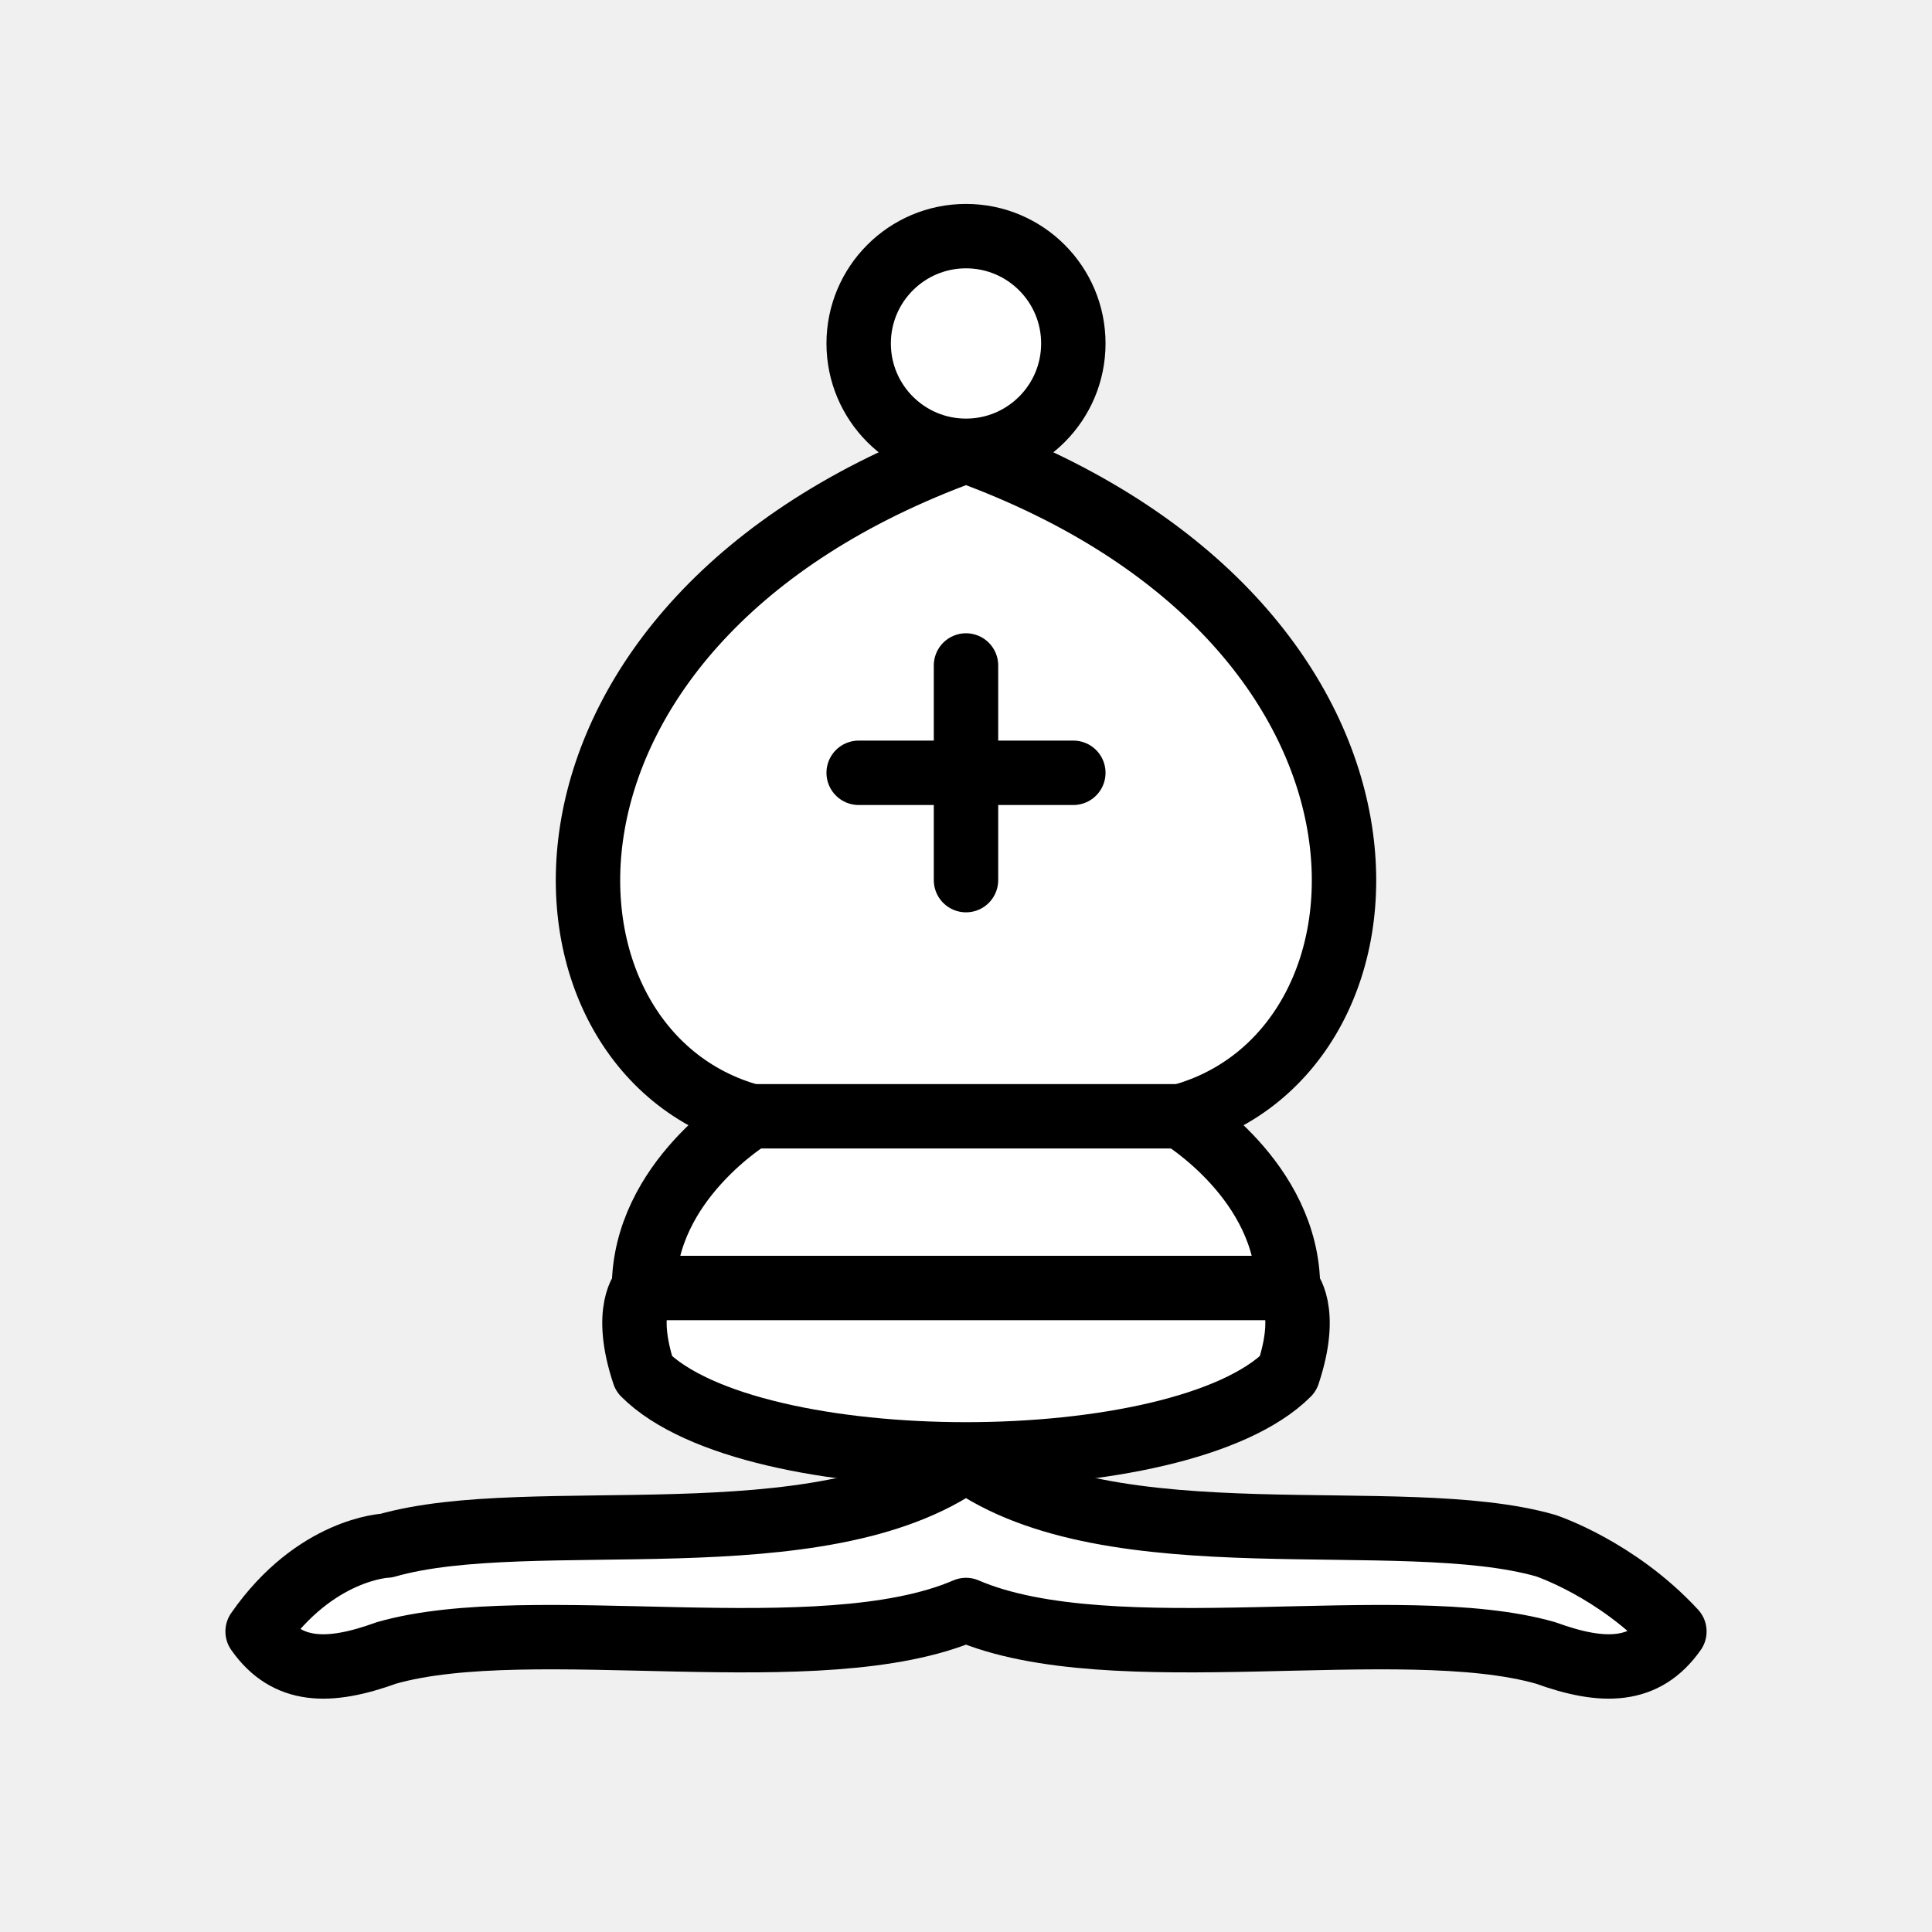
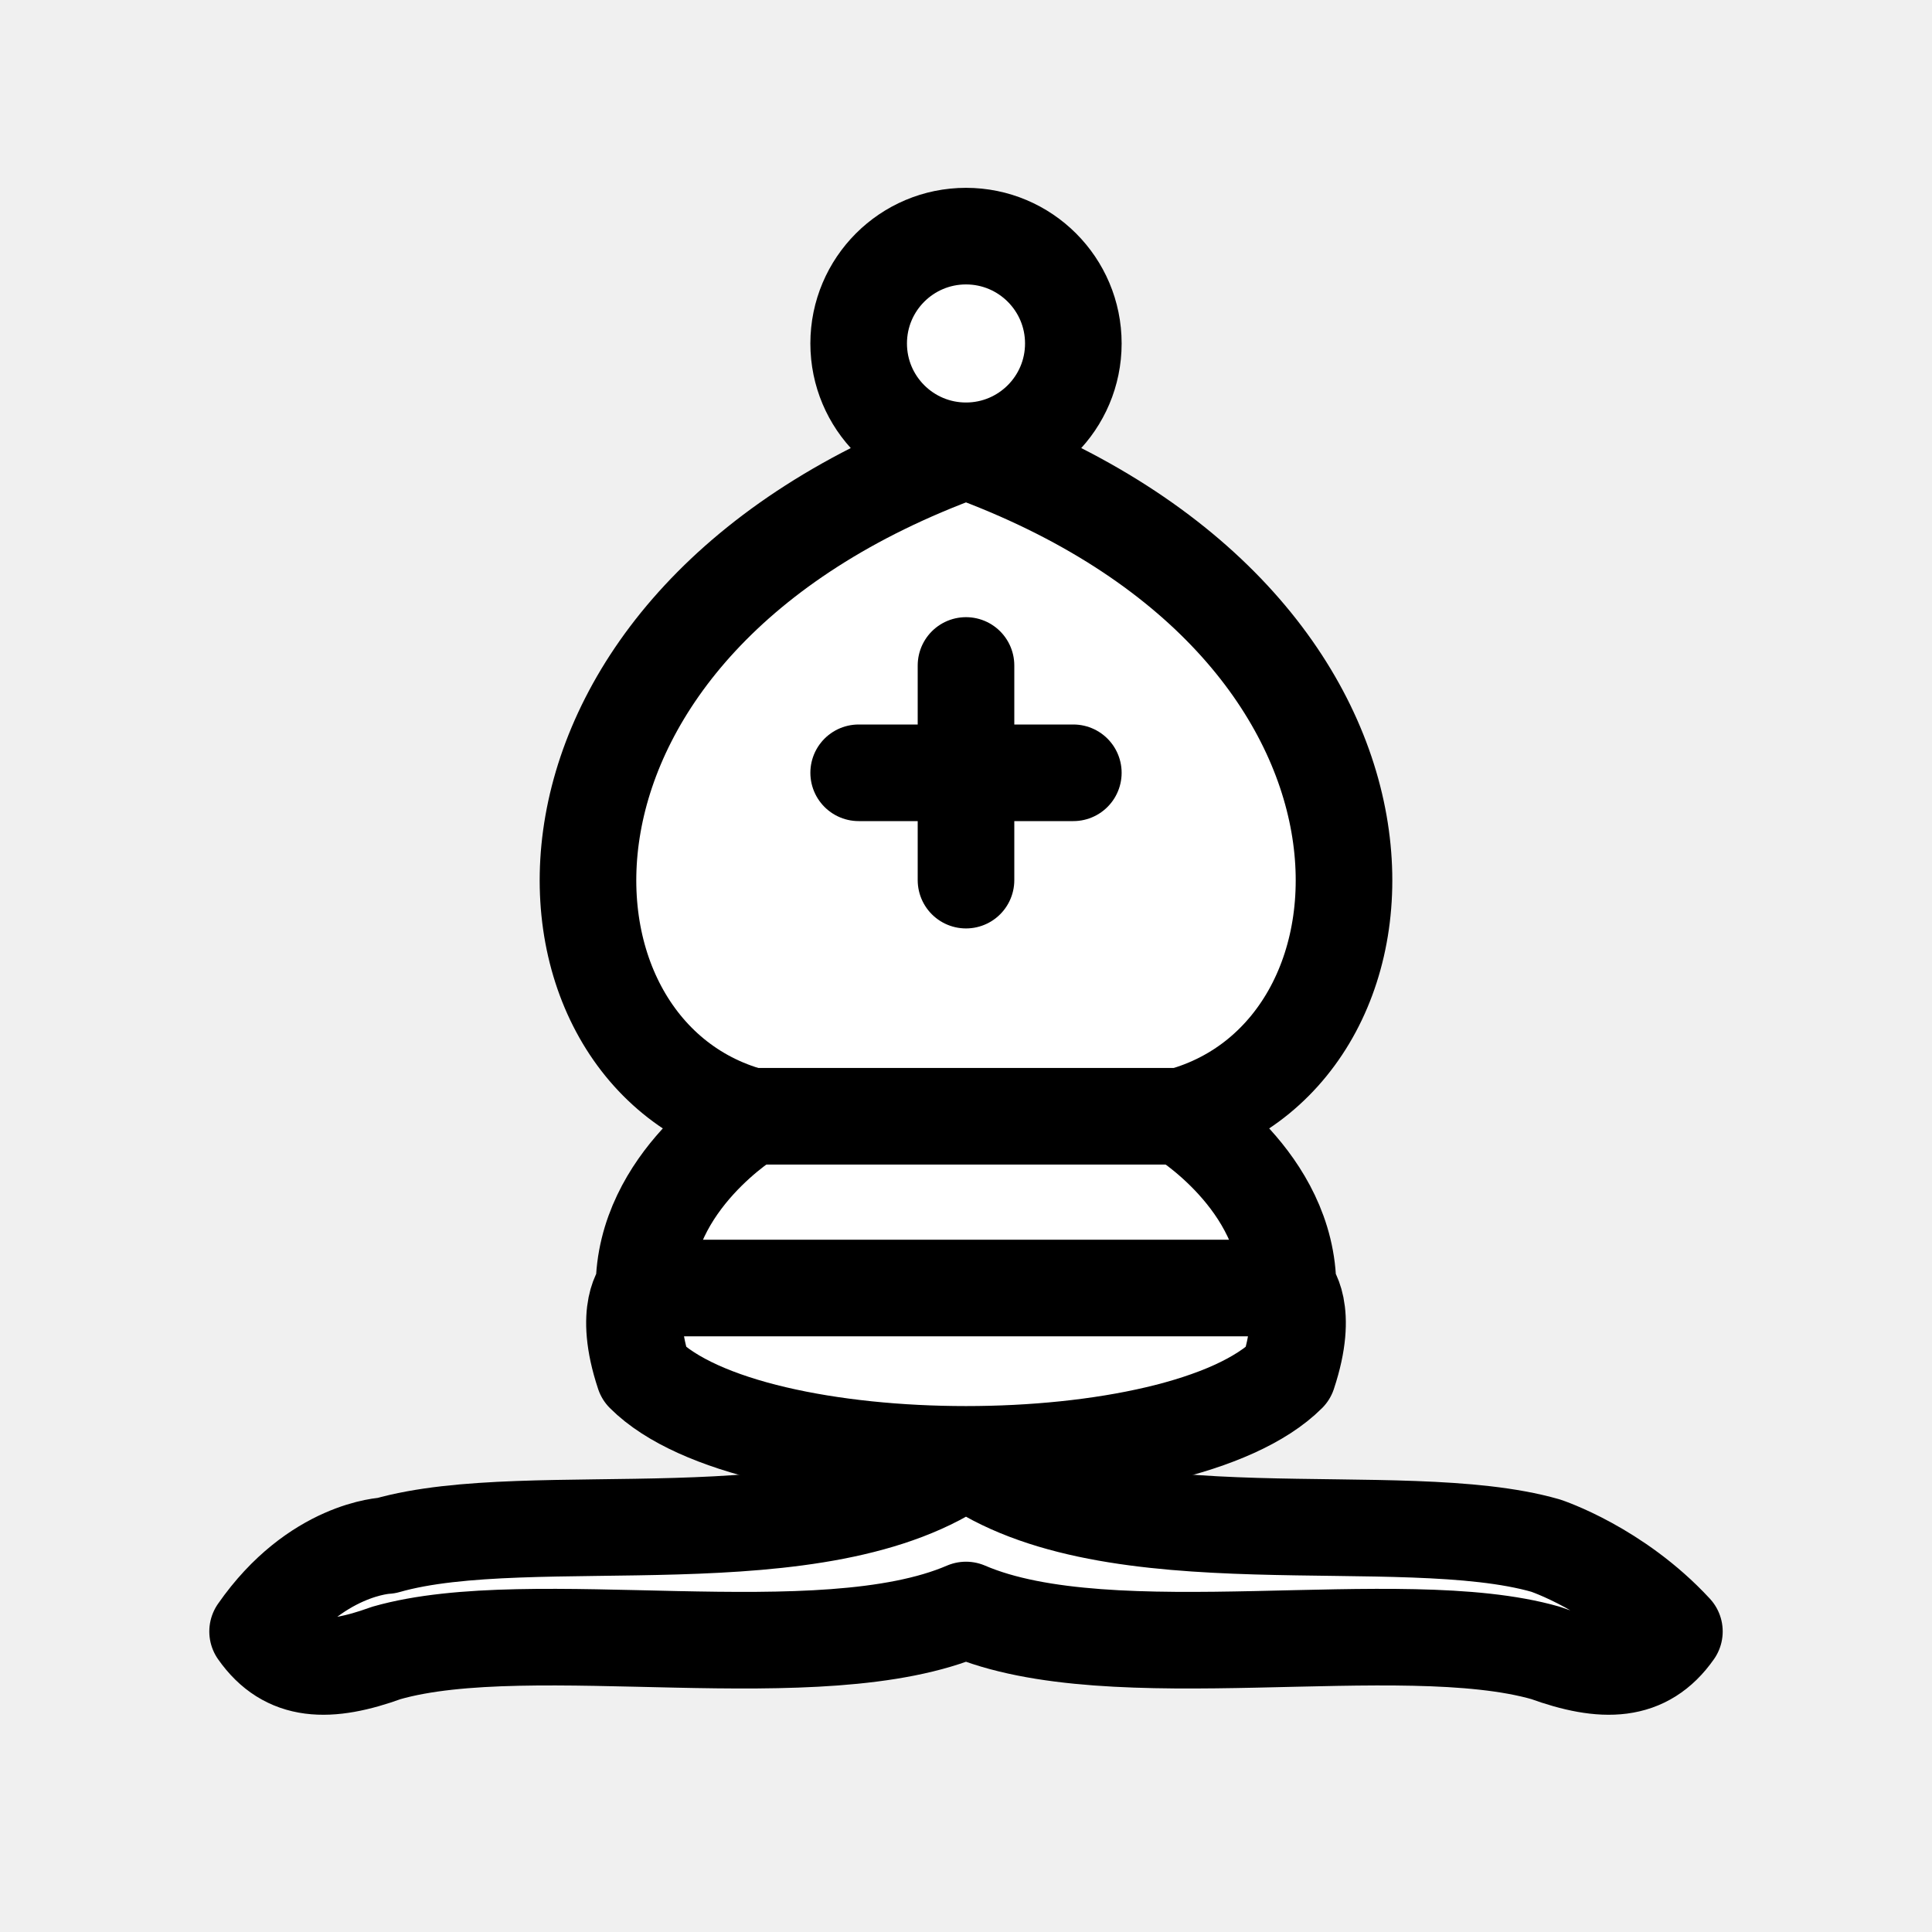
<svg xmlns="http://www.w3.org/2000/svg" style="color-scheme:light only" width="45" height="45" viewBox="0 0 45 45">
-   <g fill="none" fill-rule="evenodd" stroke="#000" stroke-linecap="round" stroke-linejoin="round" stroke-width="1.5">
+   <g fill="none" fill-rule="evenodd" stroke="#000" stroke-linecap="round" stroke-linejoin="round" stroke-width="2.25">
    <g fill="#fff" stroke-linecap="butt">
      <path d="M9 36c3.39-.97 10.11.43 13.5-2 3.39 2.43 10.11 1.03 13.5 2 0 0 1.65.54 3 2-.68.97-1.65.99-3 .5-3.39-.97-10.11.46-13.5-1-3.39 1.46-10.11.03-13.5 1-1.35.49-2.32.47-3-.5 1.35-1.94 3-2 3-2z" />
      <path d="M15 32c2.5 2.5 12.5 2.5 15 0 .5-1.5 0-2 0-2 0-2.5-2.5-4-2.5-4 5.5-1.5 6-11.5-5-15.5-11 4-10.5 14-5 15.5 0 0-2.5 1.5-2.5 4 0 0-.5.5 0 2z" />
      <path d="M25 8a2.5 2.5 0 1 1-5 0 2.5 2.5 0 1 1 5 0z" />
    </g>
    <path stroke-linejoin="miter" d="M17.5 26h10M15 30h15m-7.5-14.5v5M20 18h5" />
  </g>
</svg>
